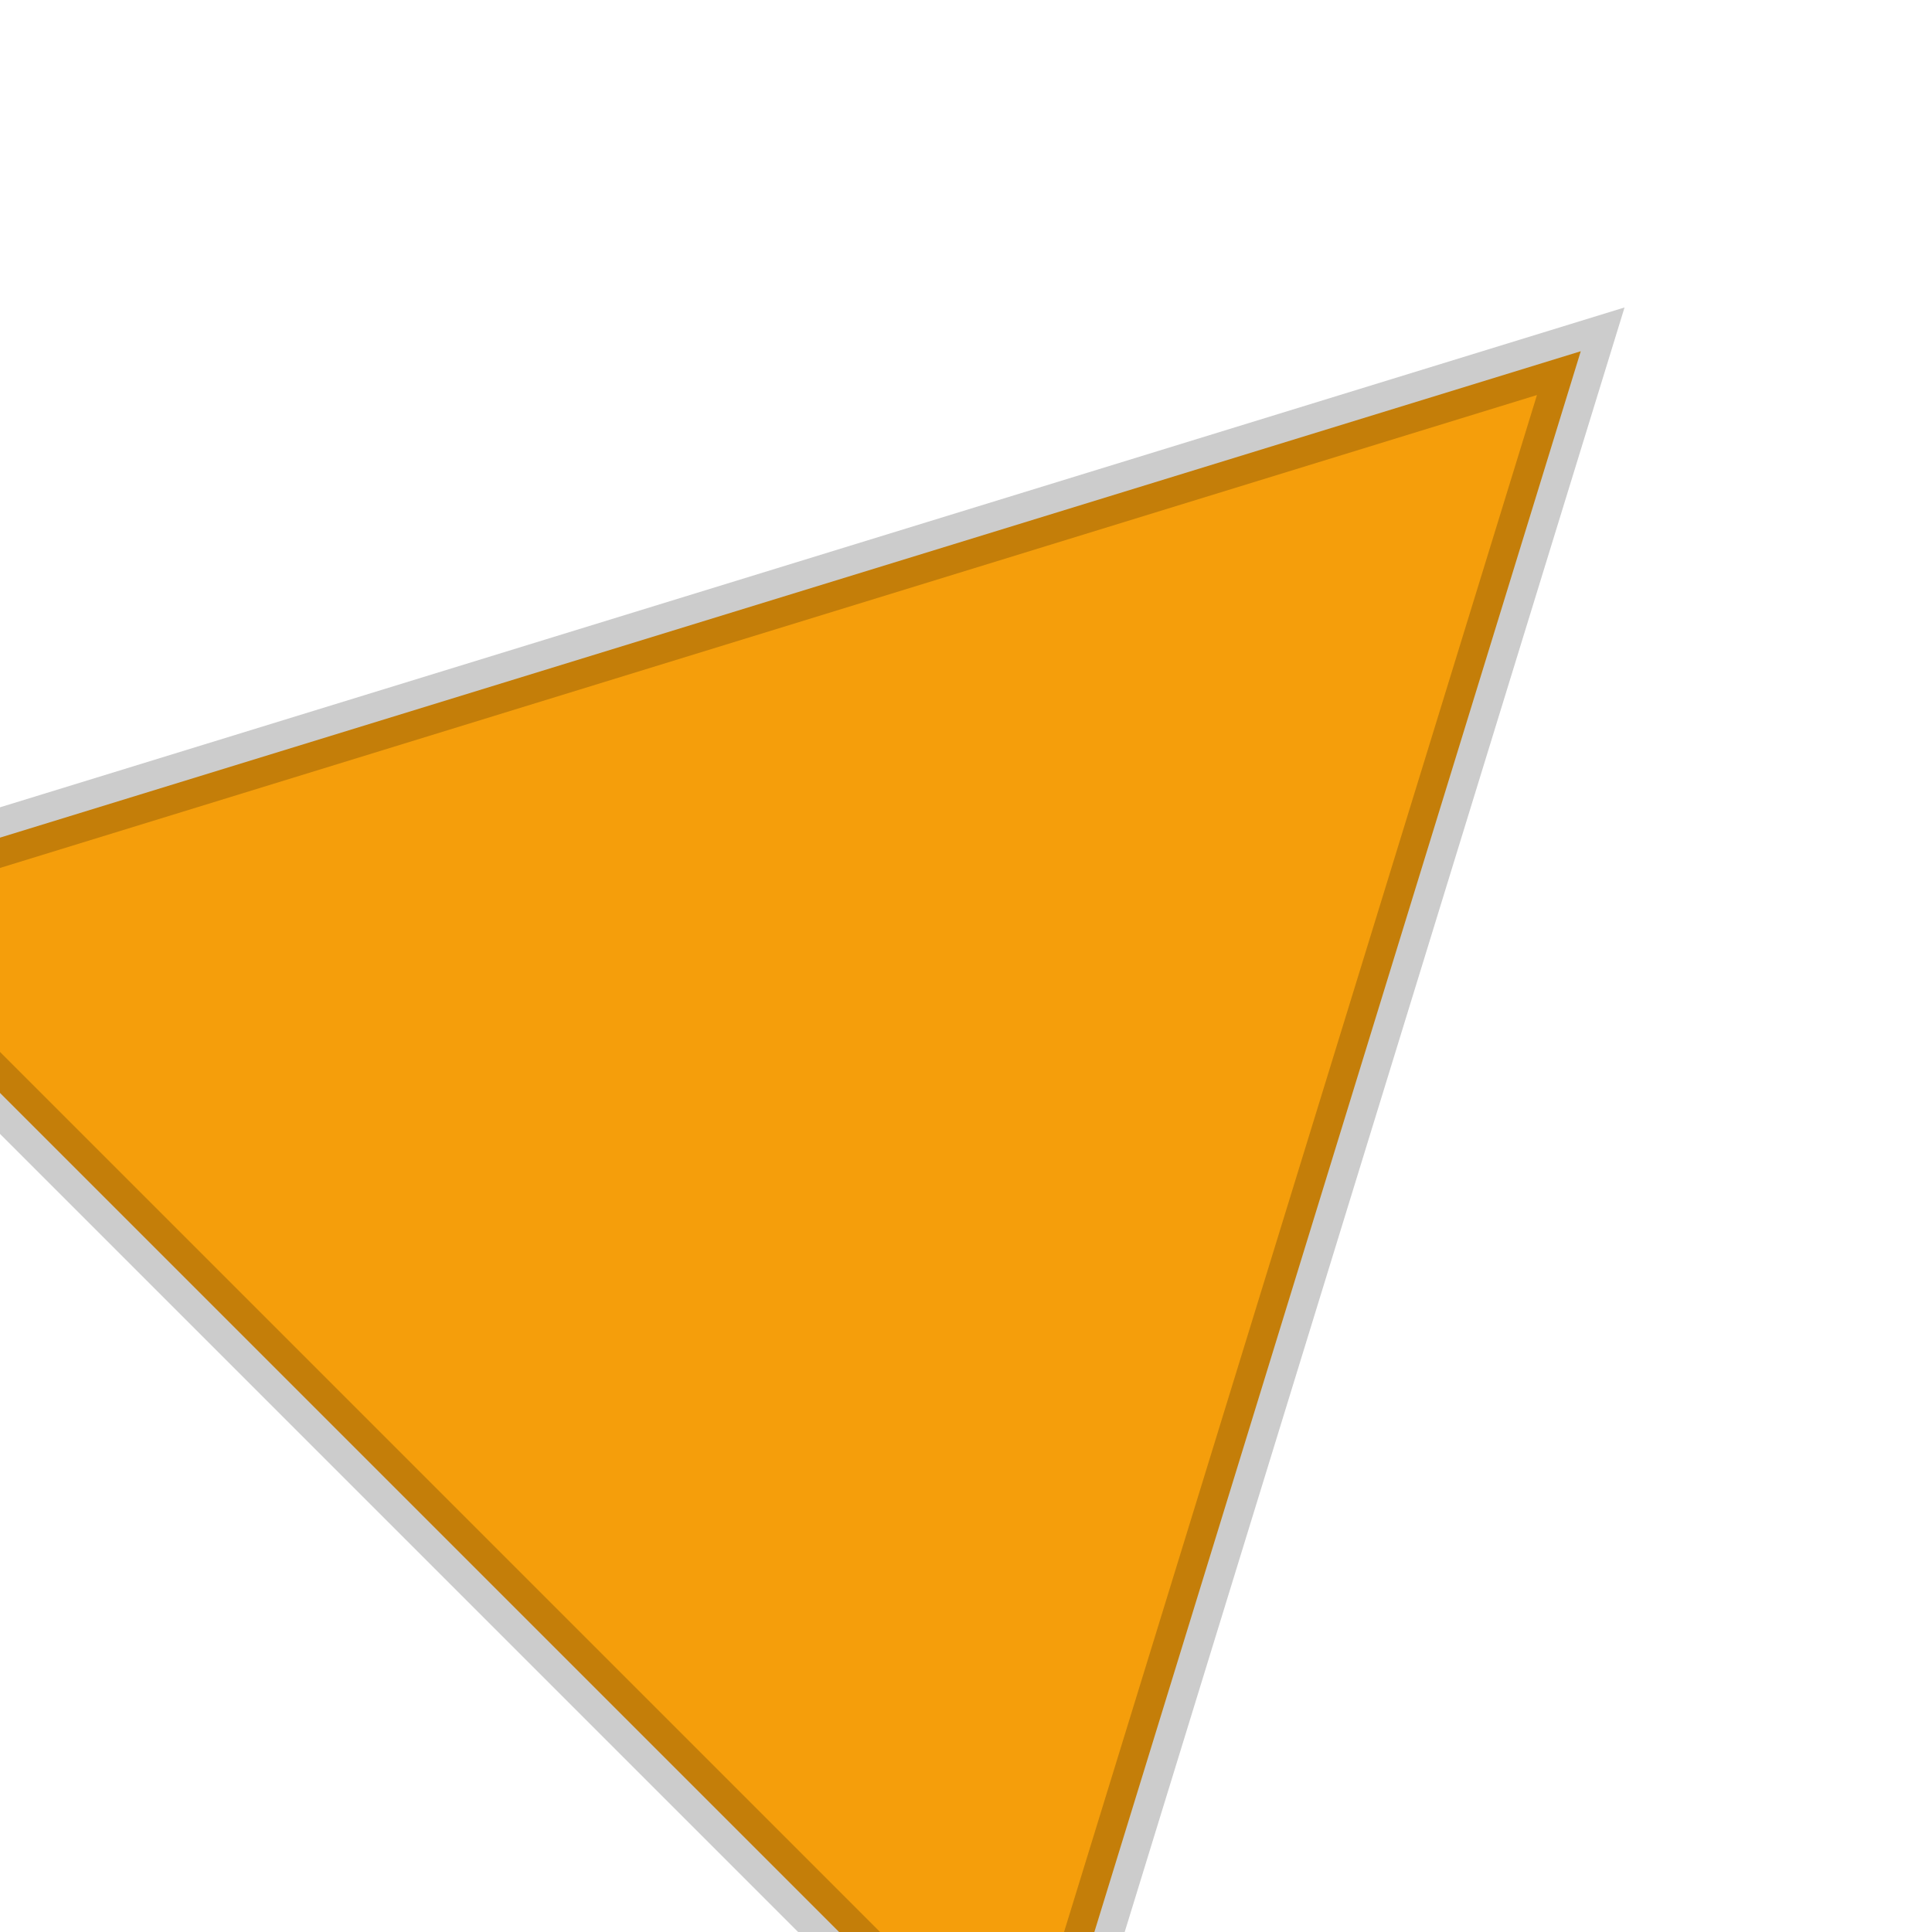
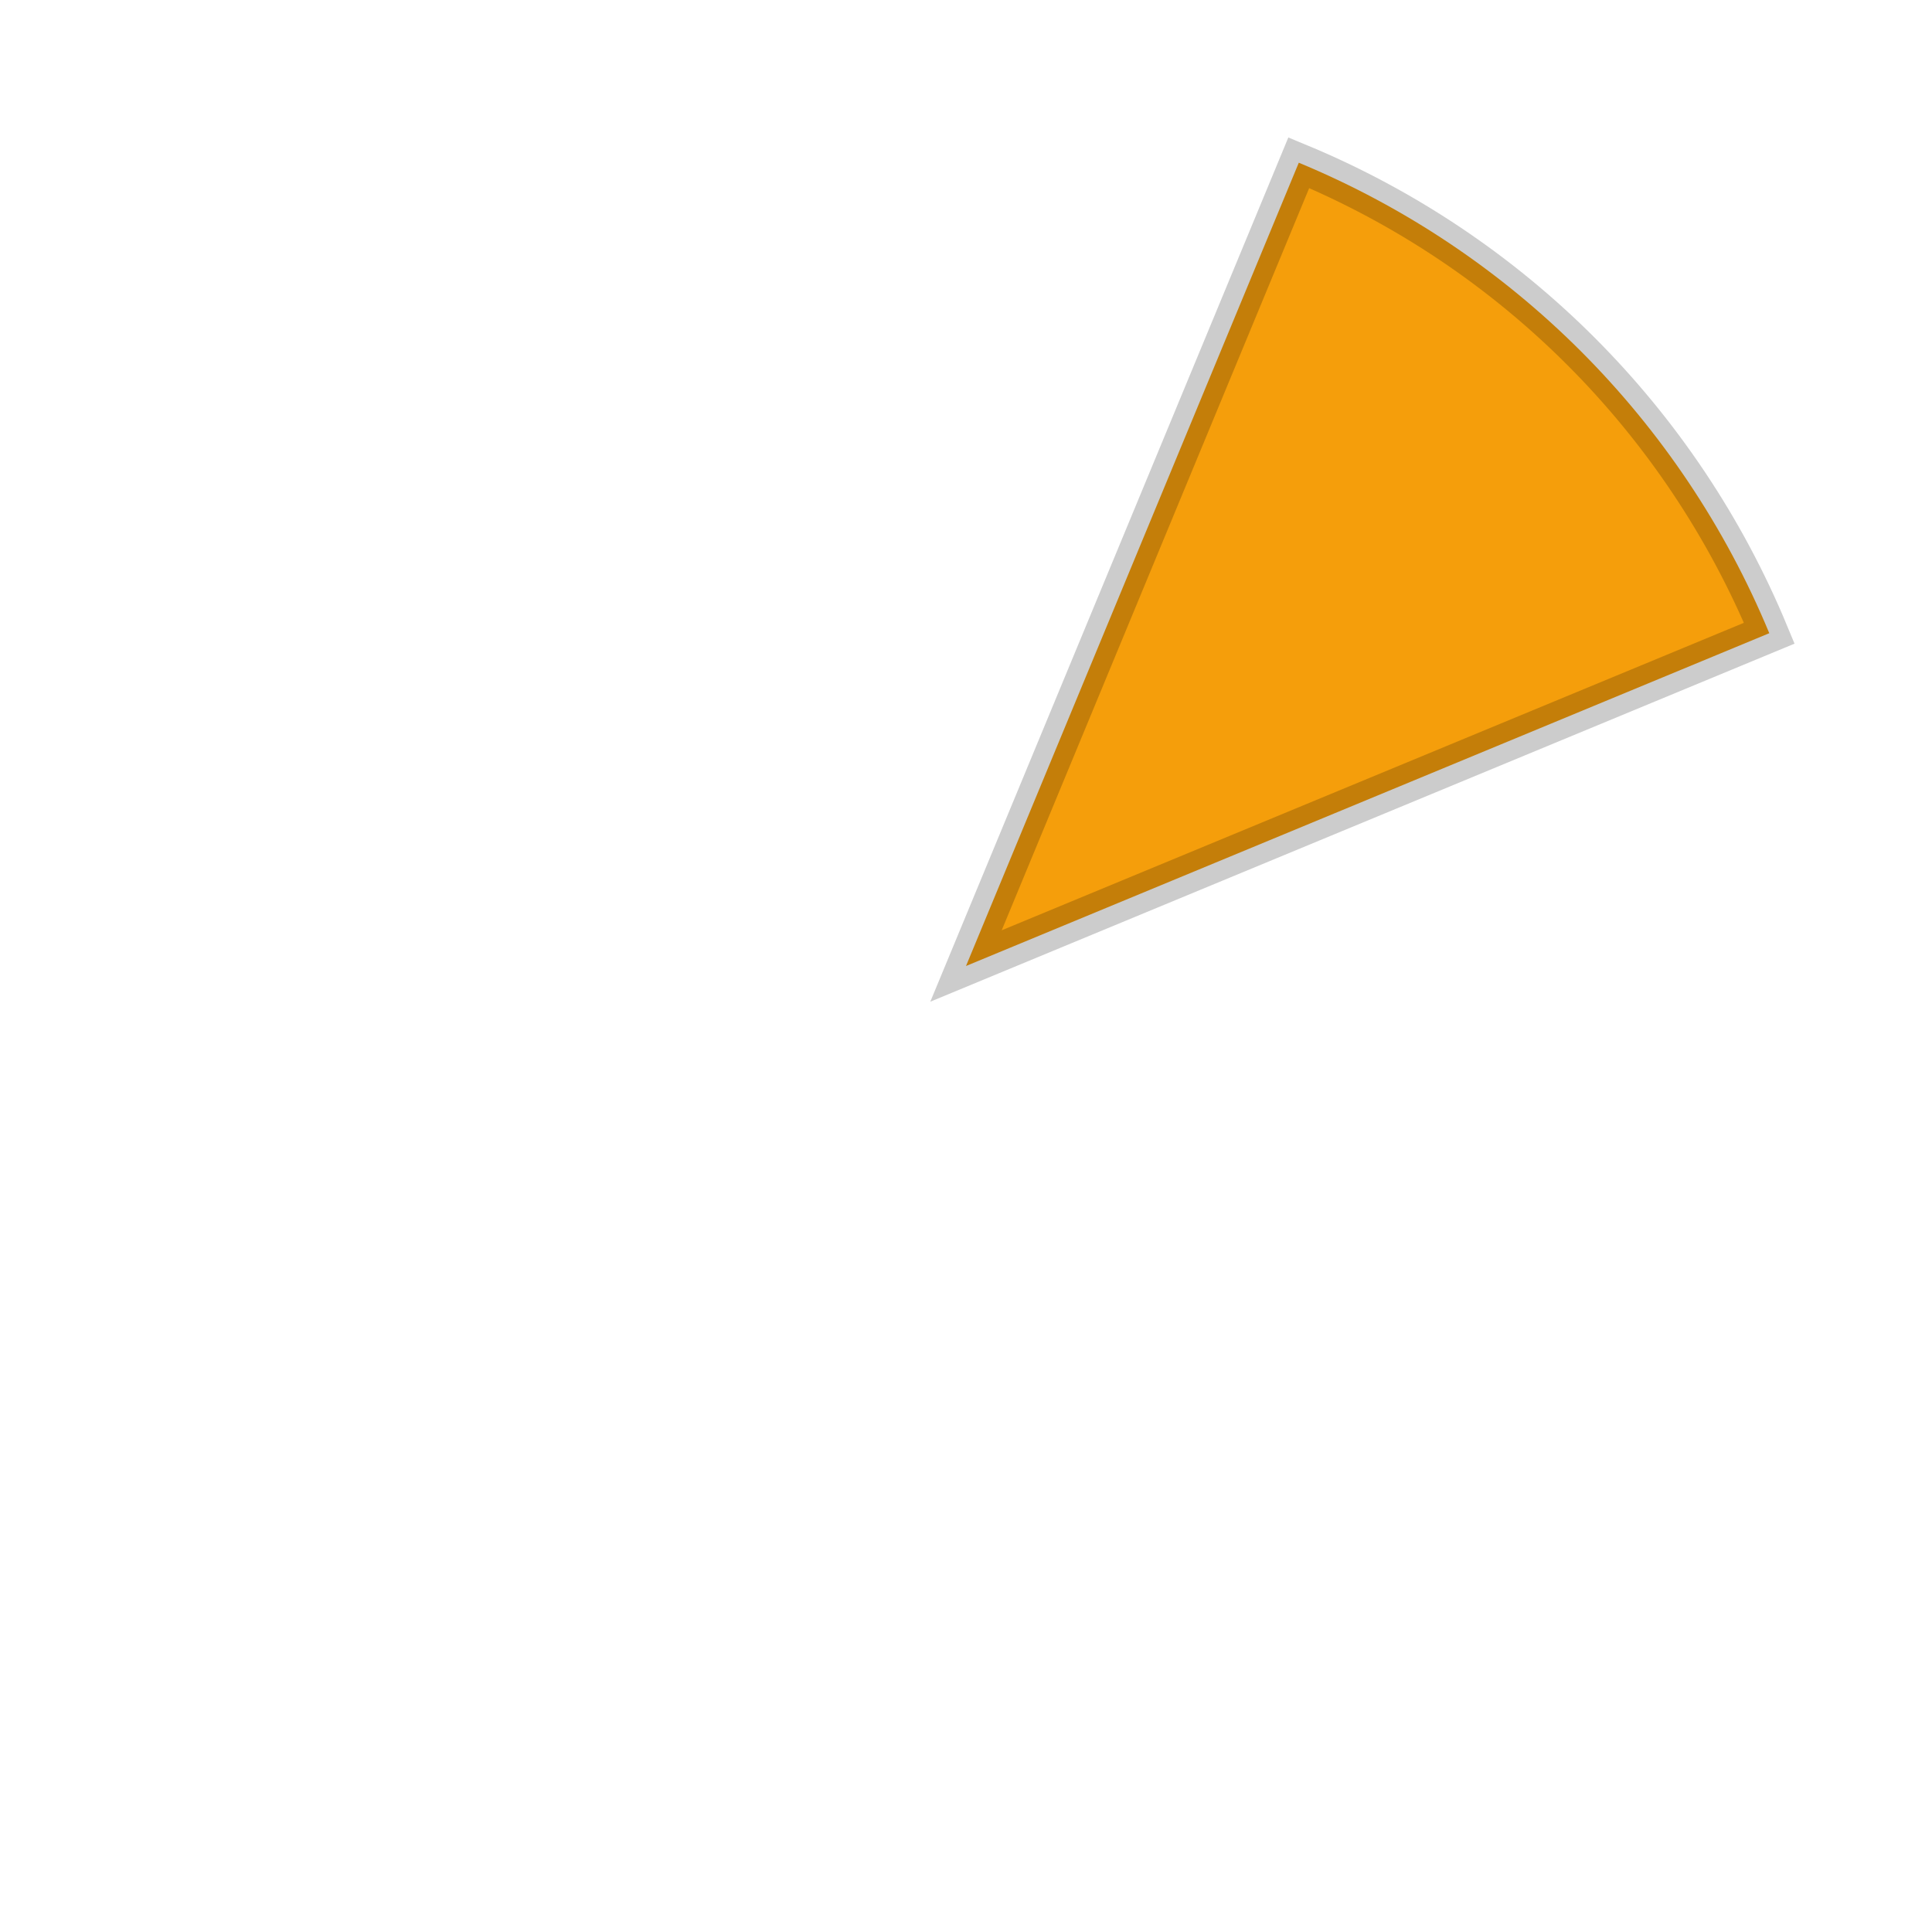
<svg xmlns="http://www.w3.org/2000/svg" width="100" height="100" viewBox="0 0 100 100">
-   <polygon points="50,5 95,90 5,90" fill="#F59E0B" stroke="rgba(0,0,0,0.2)" stroke-width="3" transform="rotate(45 50 50)" />
+   <path d="M 50,50 L 32.78,8.42 A 45,45 0 0 1 67.22,8.42 Z" fill="#F59E0B" stroke="rgba(0,0,0,0.2)" stroke-width="2" transform="rotate(45 50 50)" />
</svg>
